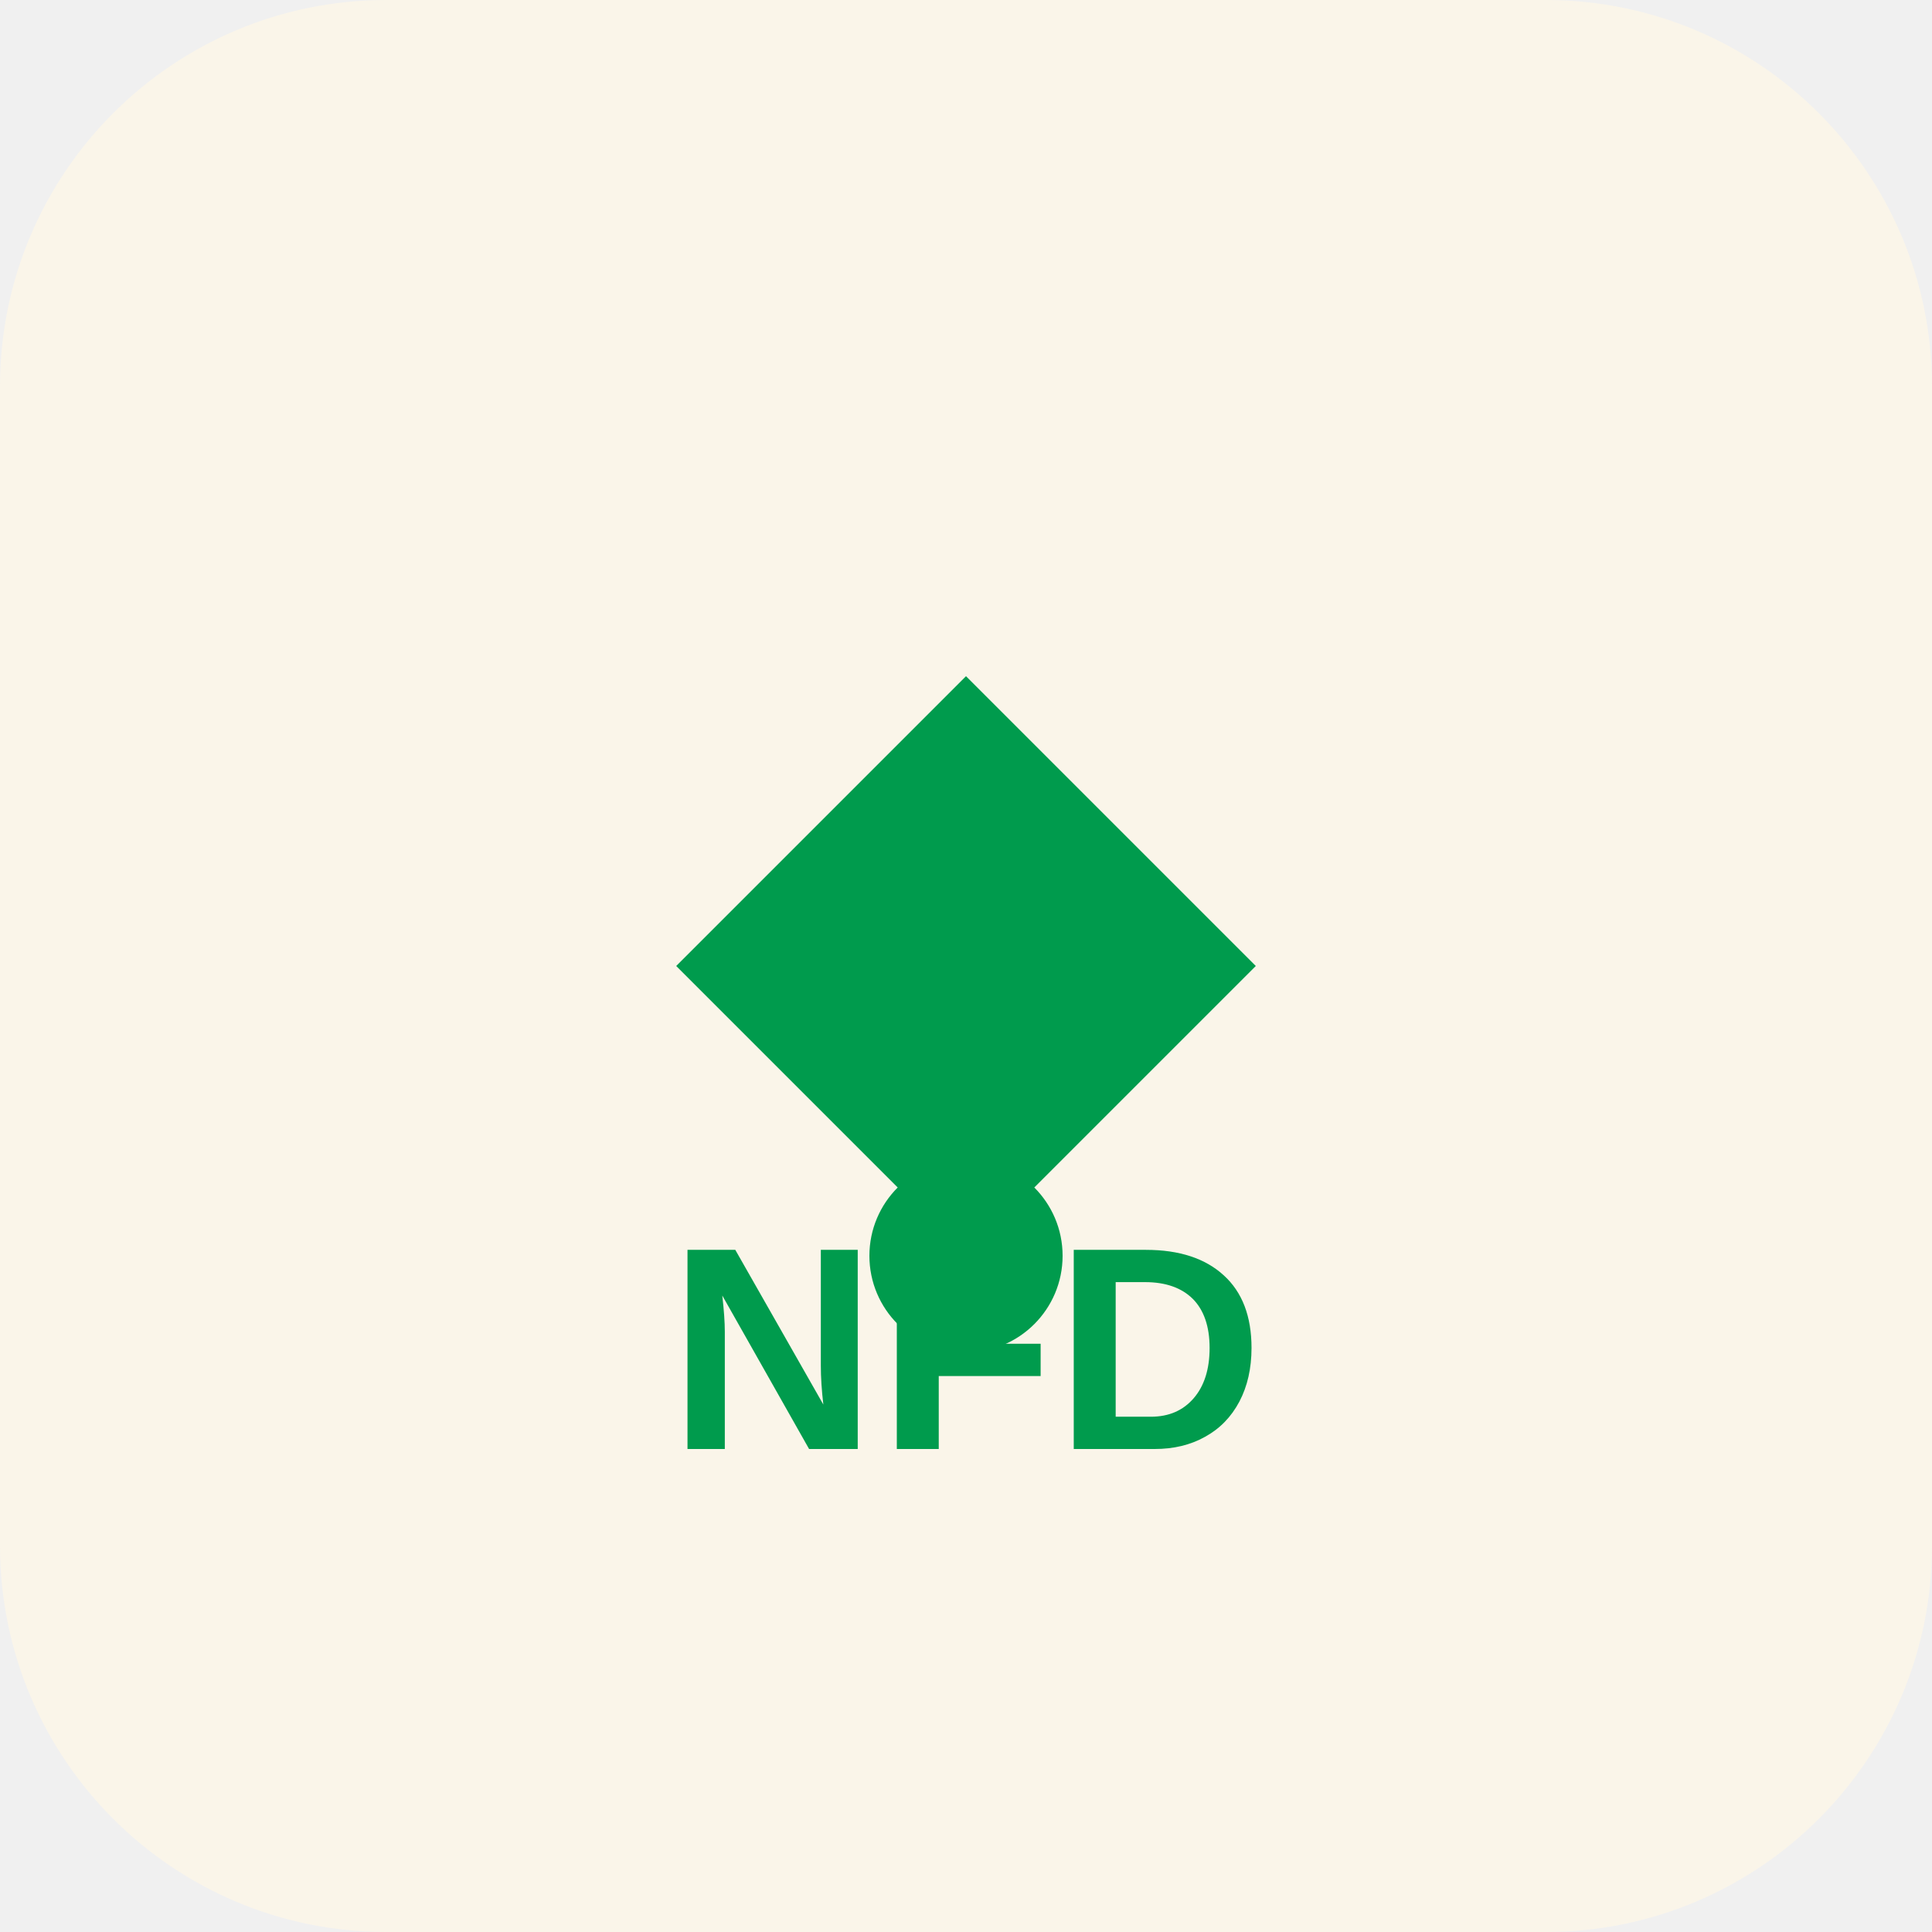
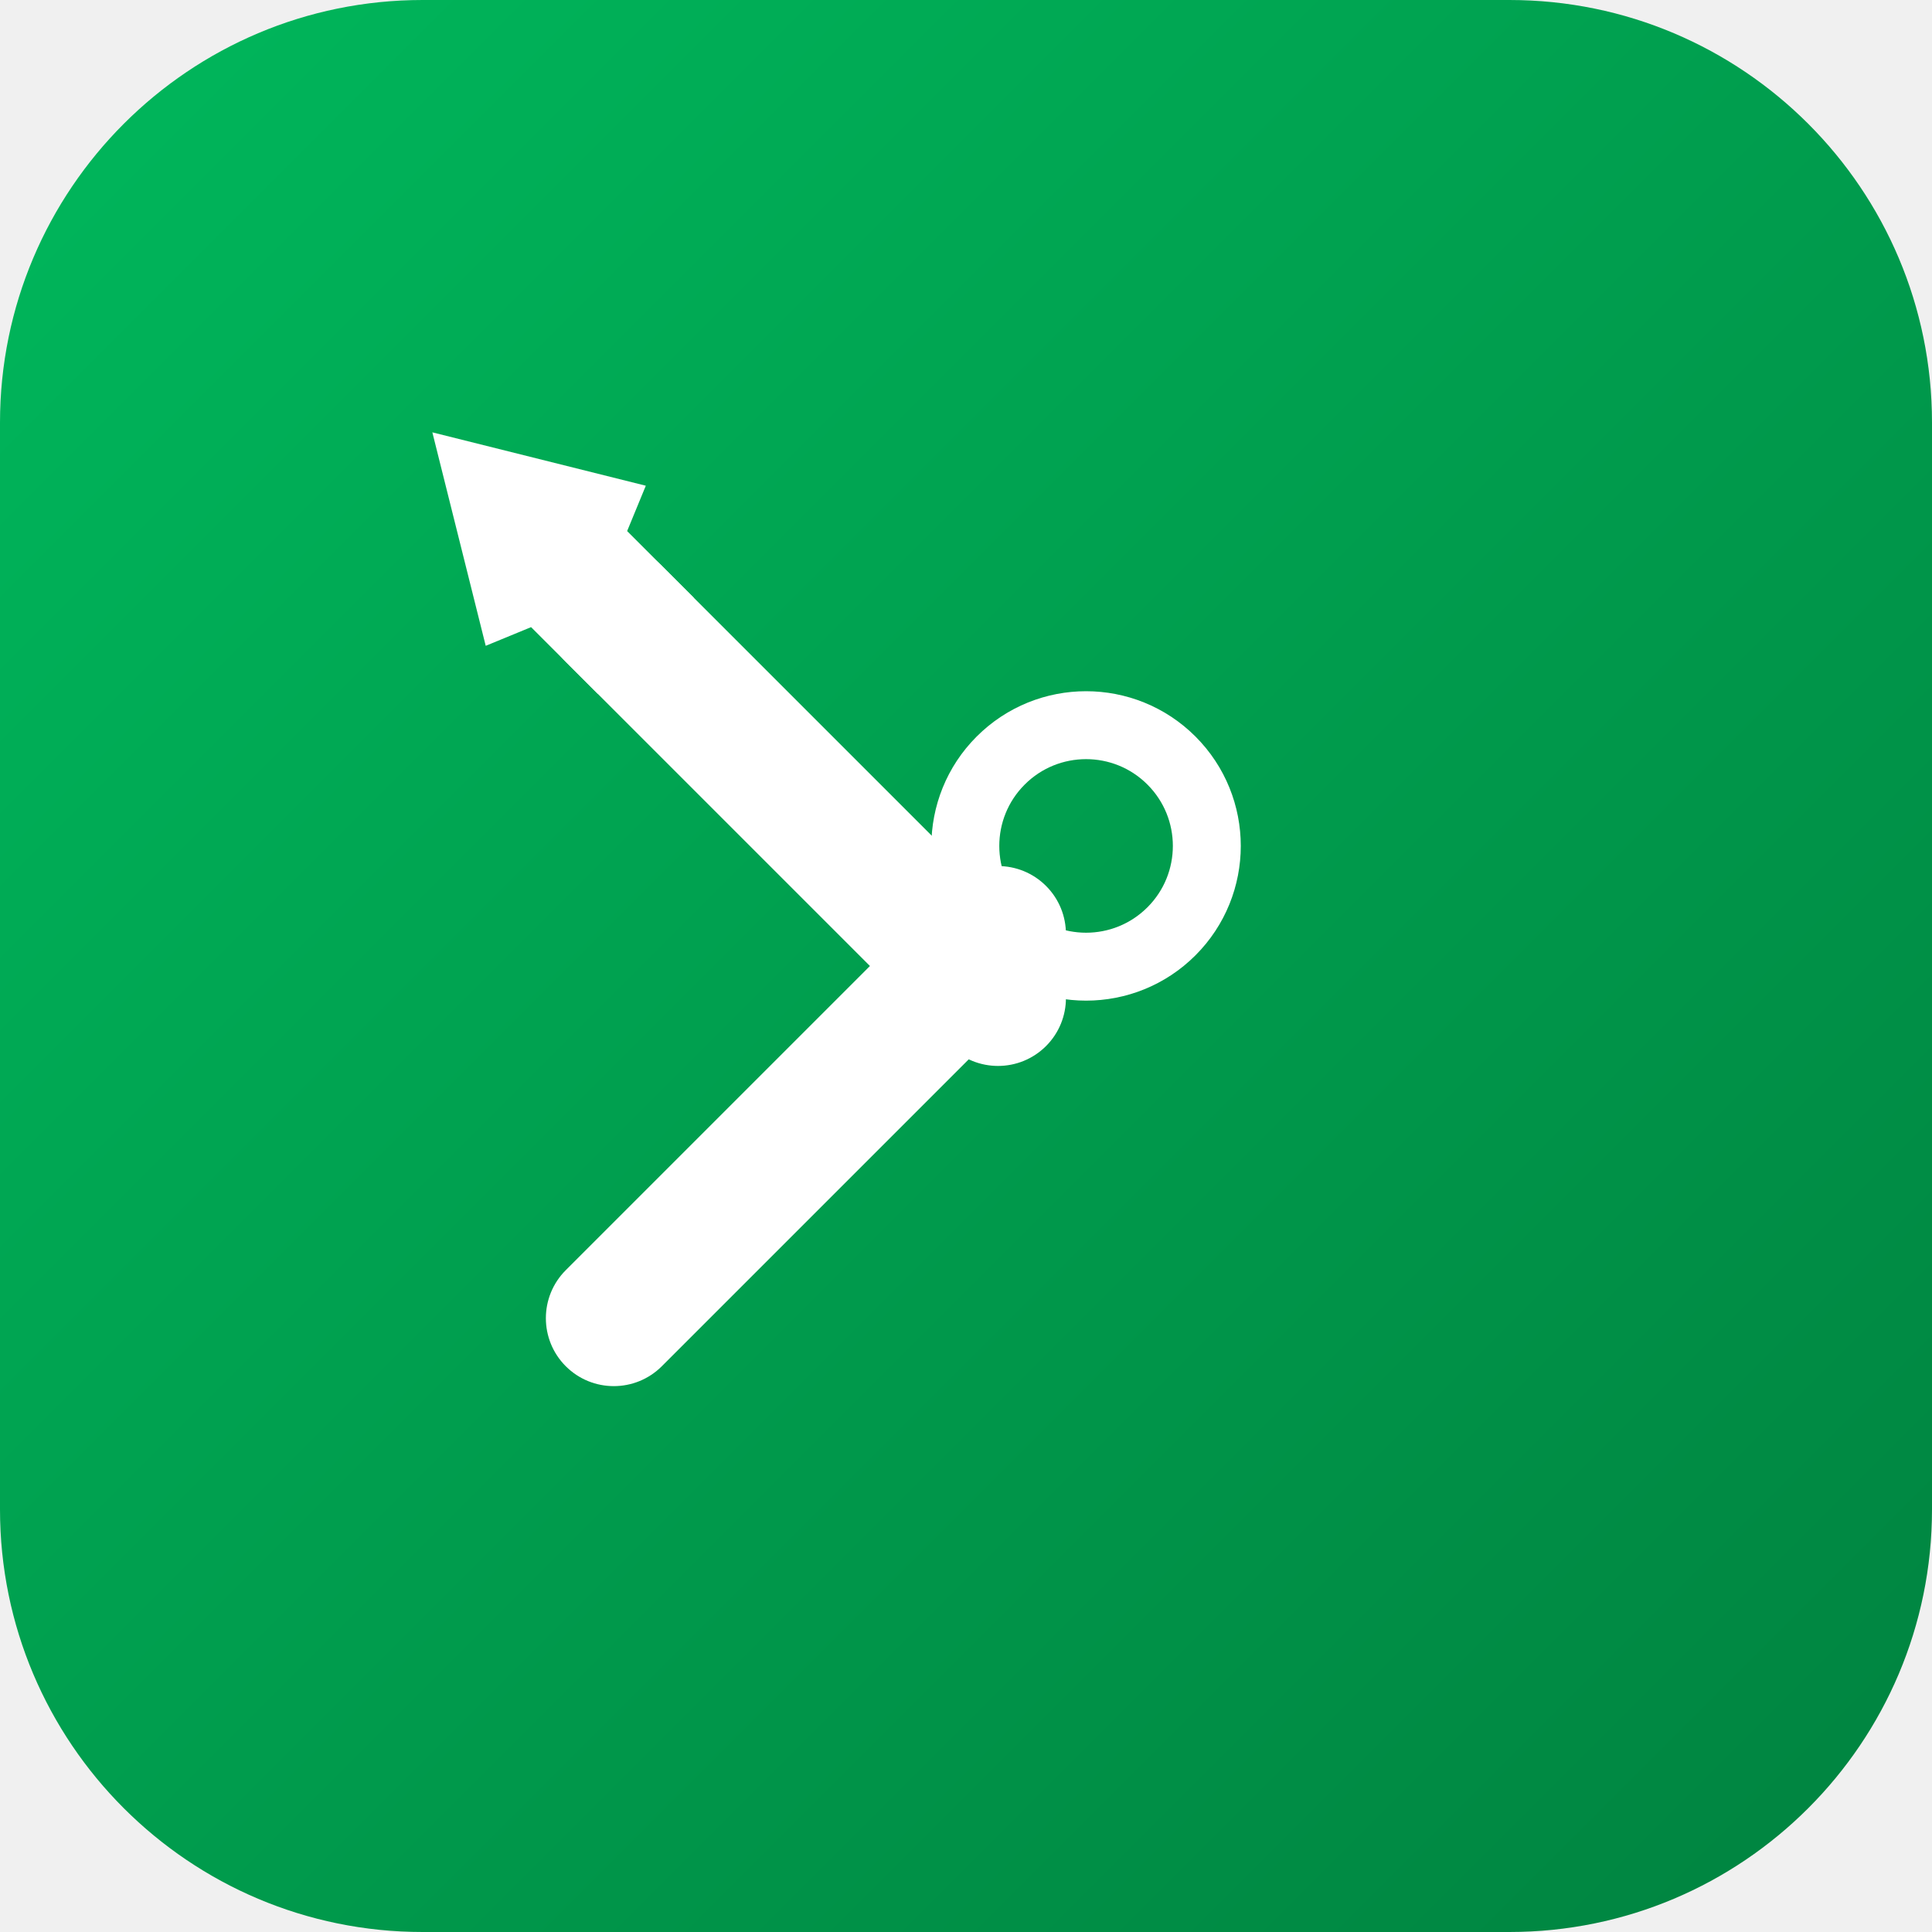
- <svg xmlns="http://www.w3.org/2000/svg" width="72" height="72">
-   <rect width="72" height="72" fill="#FAF5E9" rx="14.4" />
-   <g transform="translate(14.4, 14.4)">
-     <path fill="#009B4D" d="M 21.6 10.8 L 32.4 21.6 L 21.6 32.4 L 10.8 21.6 Z" />
-     <circle cx="21.6" cy="32.4" r="3.6" fill="#009B4D" />
+ <svg xmlns="http://www.w3.org/2000/svg" width="72" height="72" viewBox="0 0 512 512">
+   <defs>
+     <linearGradient id="bg" x1="0" y1="0" x2="1" y2="1">
+       <stop offset="0%" stop-color="#00B85C" />
+       <stop offset="100%" stop-color="#00823F" />
+     </linearGradient>
+   </defs>
+   <rect width="512" height="512" rx="112" fill="url(#bg)" />
+   <g transform="translate(256, 256)">
+     <g transform="rotate(-45)">
+       <rect x="-18" y="-150" width="36" height="180" rx="18" fill="#fff" />
+       <path d="M -30 -150 L 0 -200 L 30 -150 L 18 -145 L 18 -120 L -18 -120 L -18 -145 Z" fill="#fff" />
+     </g>
+     <g transform="rotate(45)">
+       <rect x="-18" y="-30" width="36" height="180" rx="18" fill="#fff" />
+       <circle cx="0" cy="-45" r="32" fill="none" stroke="#fff" stroke-width="18" />
+     </g>
  </g>
-   <text x="50%" y="75%" text-anchor="middle" font-family="Arial, sans-serif" font-size="10.8" font-weight="bold" fill="#009B4D">NFD</text>
</svg>
